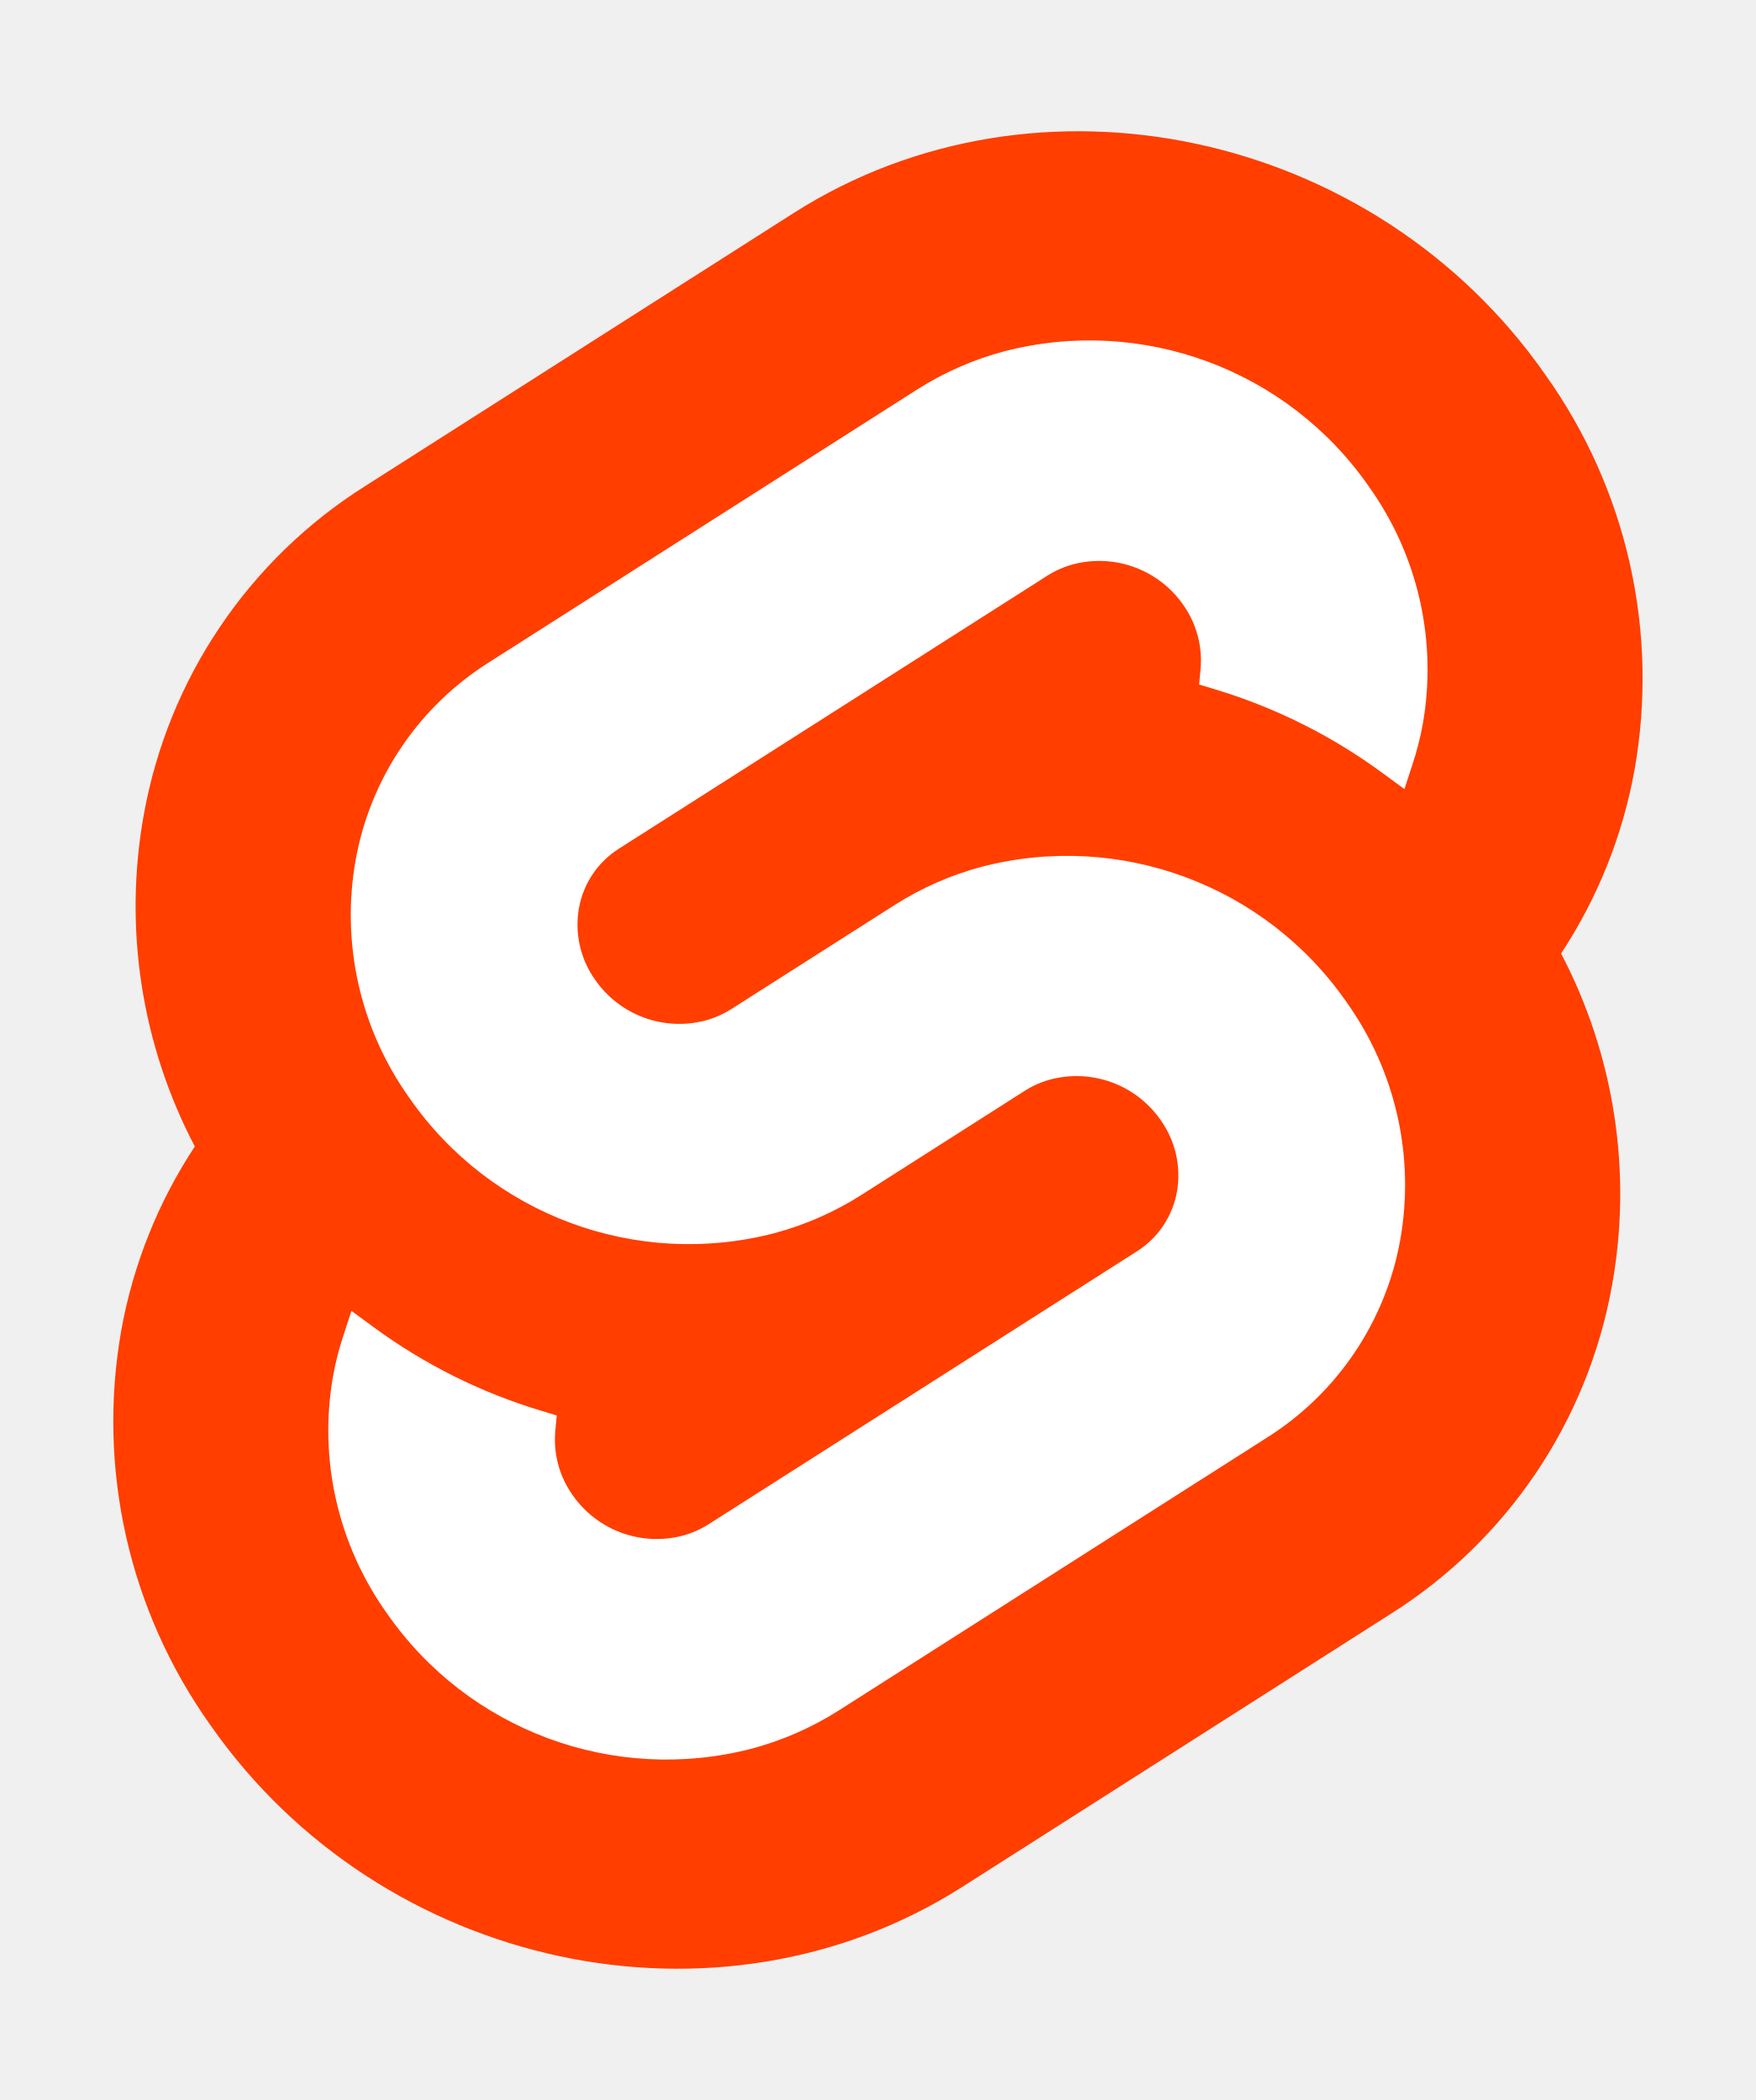
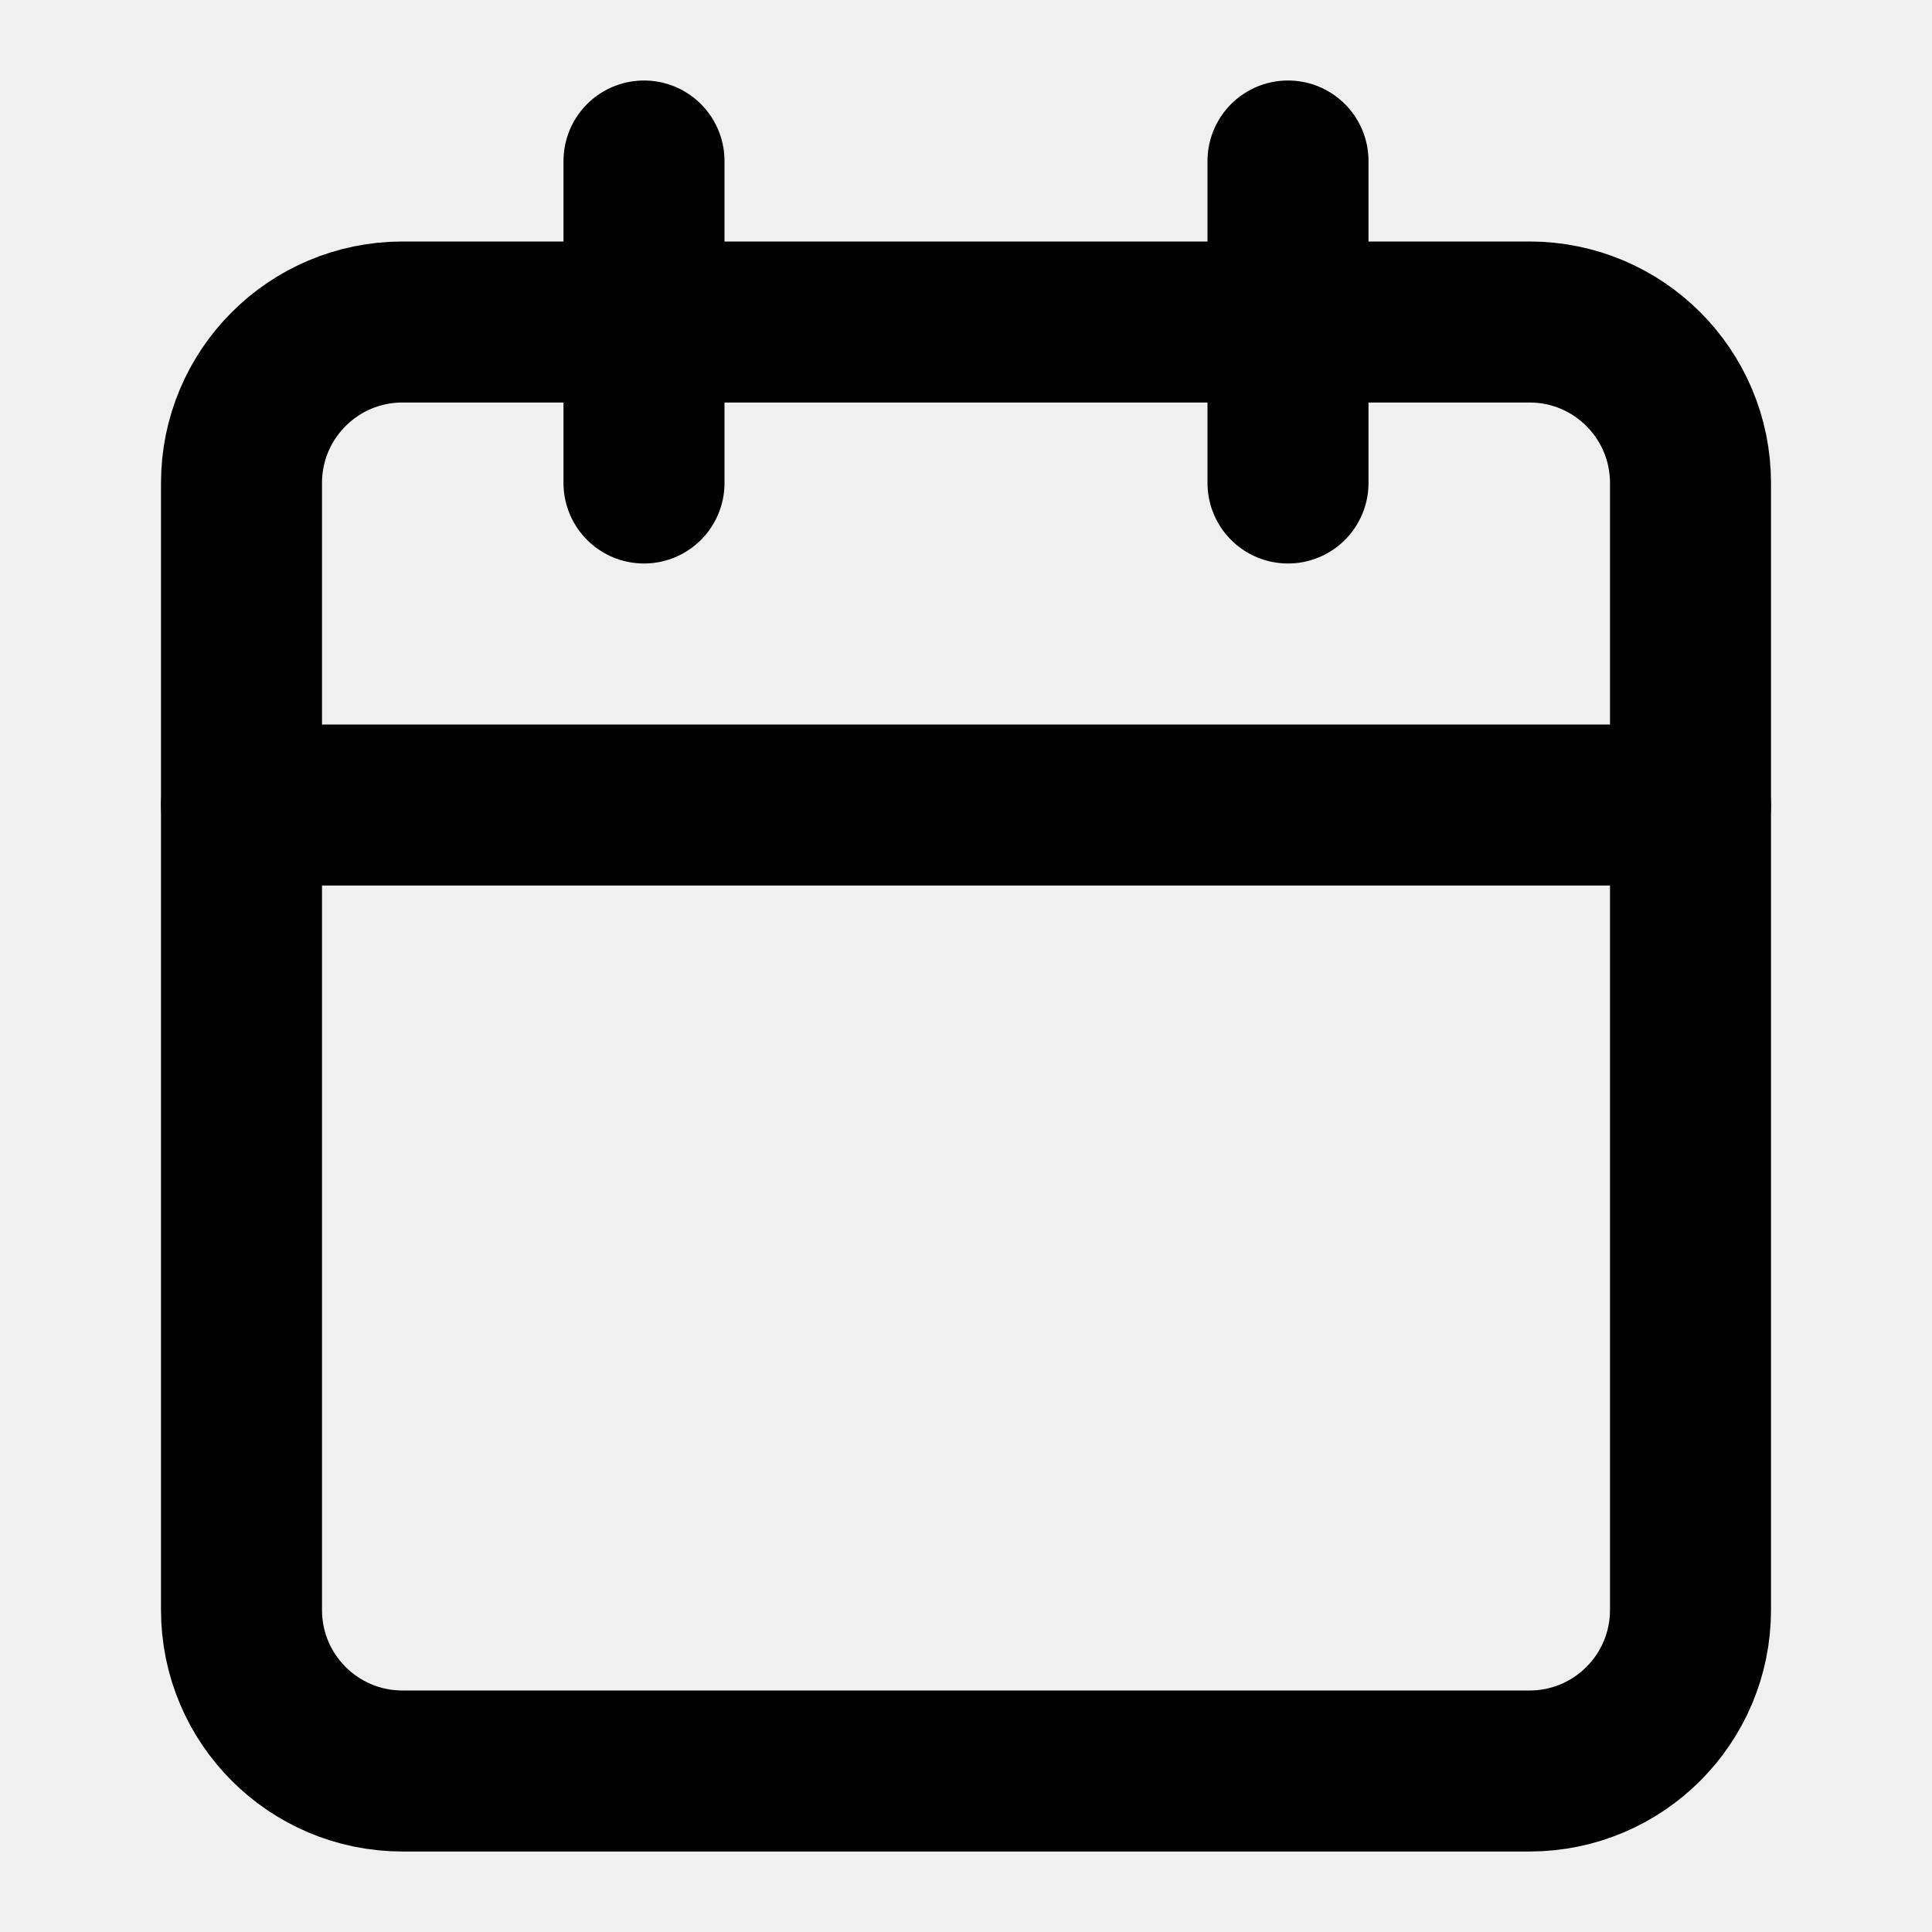
- <svg xmlns="http://www.w3.org/2000/svg" width="107" height="128" viewBox="0 0 107 128">
-   <path d="M94.157 22.819c-10.4-14.885-30.94-19.297-45.792-9.835L22.282 29.608A29.92 29.92 0 0 0 8.764 49.65a31.5 31.5 0 0 0 3.108 20.231 30 30 0 0 0-4.477 11.183 31.9 31.9 0 0 0 5.448 24.116c10.402 14.887 30.942 19.297 45.791 9.835l26.083-16.624A29.92 29.92 0 0 0 98.235 78.35a31.53 31.53 0 0 0-3.105-20.232 30 30 0 0 0 4.474-11.182 31.88 31.88 0 0 0-5.447-24.116" style="fill:#ff3e00" />
-   <path d="M45.817 106.582a20.72 20.72 0 0 1-22.237-8.243 19.17 19.17 0 0 1-3.277-14.503 18 18 0 0 1 .624-2.435l.49-1.498 1.337.981a33.6 33.6 0 0 0 10.203 5.098l.97.294-.09.968a5.85 5.85 0 0 0 1.052 3.878 6.24 6.24 0 0 0 6.695 2.485 5.8 5.8 0 0 0 1.603-.704L69.27 76.28a5.43 5.43 0 0 0 2.45-3.631 5.8 5.8 0 0 0-.987-4.371 6.24 6.24 0 0 0-6.698-2.487 5.7 5.7 0 0 0-1.6.704l-9.953 6.345a19 19 0 0 1-5.296 2.326 20.72 20.72 0 0 1-22.237-8.243 19.17 19.17 0 0 1-3.277-14.502 17.99 17.99 0 0 1 8.13-12.052l26.081-16.623a19 19 0 0 1 5.3-2.329 20.72 20.72 0 0 1 22.237 8.243 19.17 19.17 0 0 1 3.277 14.503 18 18 0 0 1-.624 2.435l-.49 1.498-1.337-.98a33.6 33.6 0 0 0-10.203-5.1l-.97-.294.09-.968a5.86 5.86 0 0 0-1.052-3.878 6.24 6.24 0 0 0-6.696-2.485 5.8 5.8 0 0 0-1.602.704L37.73 51.72a5.42 5.42 0 0 0-2.449 3.63 5.79 5.79 0 0 0 .986 4.372 6.24 6.24 0 0 0 6.698 2.486 5.8 5.8 0 0 0 1.602-.704l9.952-6.342a19 19 0 0 1 5.295-2.328 20.72 20.72 0 0 1 22.237 8.242 19.17 19.17 0 0 1 3.277 14.503 18 18 0 0 1-8.13 12.053l-26.081 16.622a19 19 0 0 1-5.3 2.328" style="fill:#fff" />
+ <svg xmlns="http://www.w3.org/2000/svg" width="24" height="24" viewBox="0 0 24 24" fill="none" stroke="currentColor" stroke-width="2" stroke-linecap="round" stroke-linejoin="round" class="lucide lucide-calendar-icon lucide-calendar">
+   <path d="M8 2v4" />
+   <path d="M16 2v4" />
+   <rect width="18" height="18" x="3" y="4" rx="2" />
+   <path d="M3 10h18" />
</svg>
